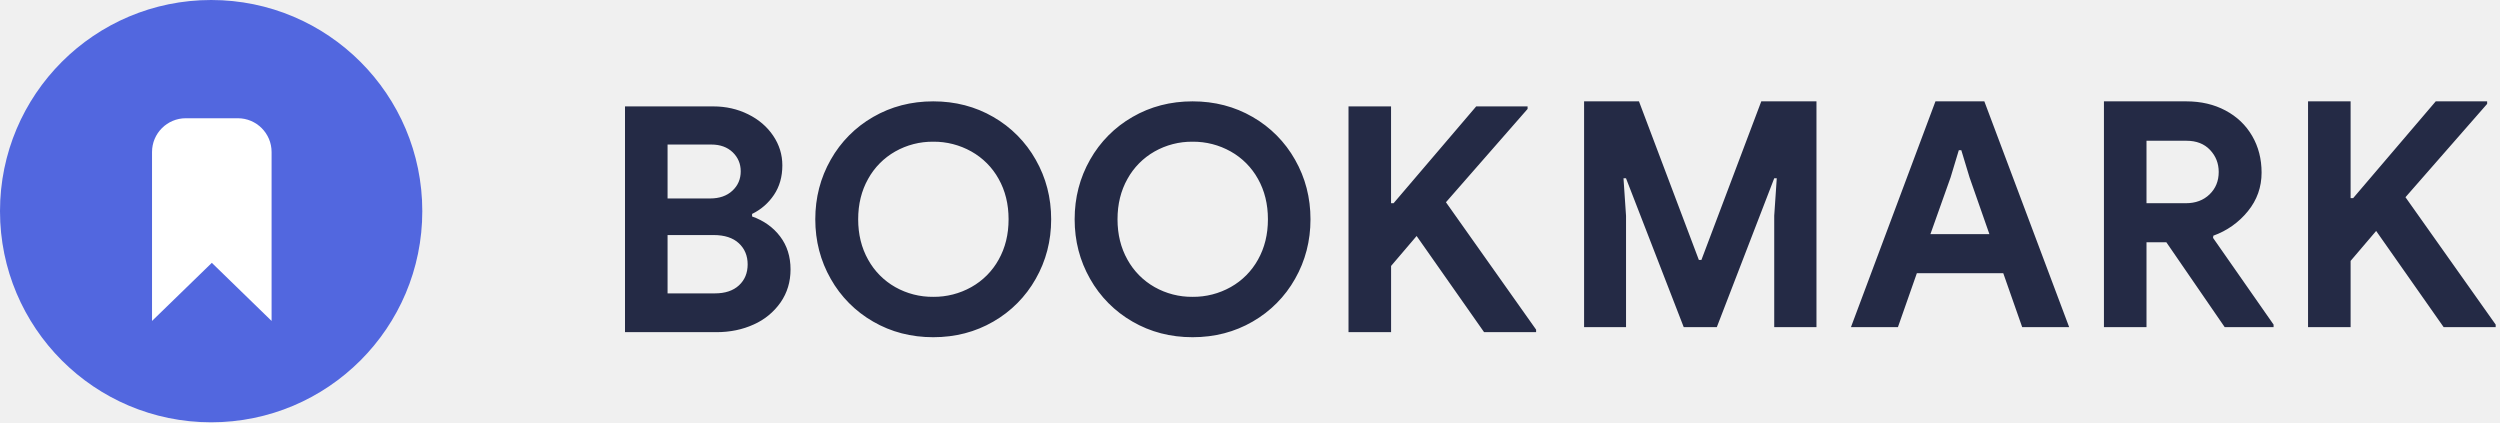
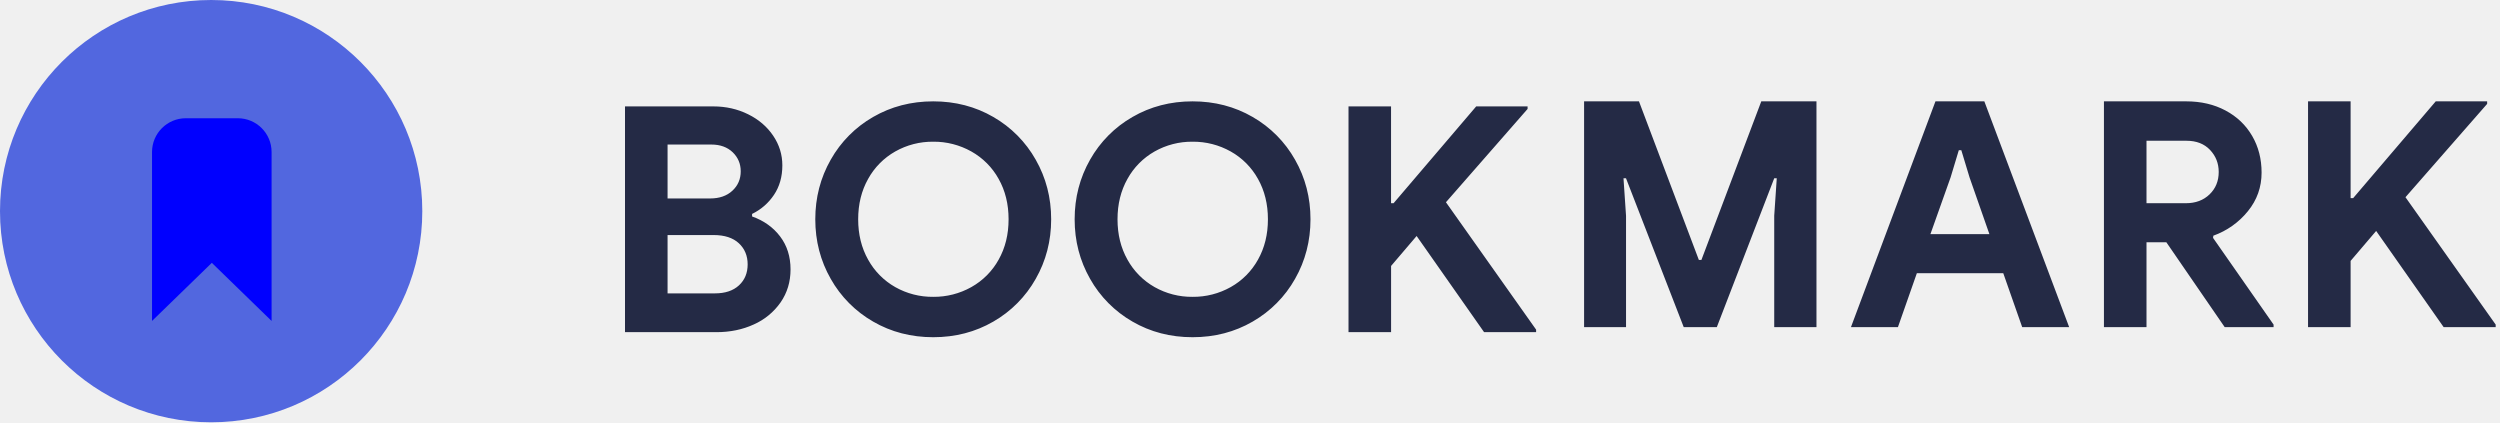
<svg xmlns="http://www.w3.org/2000/svg" width="148" height="25">
  <g fill="none" fill-rule="evenodd">
    <path d="M37 6.299h5.227c.746 0 1.434.155 2.062.466.629.311 1.123.735 1.484 1.27s.542 1.12.542 1.754c0 .672-.165 1.254-.495 1.746-.33.491-.762.868-1.297 1.129v.15c.697.248 1.25.643 1.661 1.185.41.541.616 1.191.616 1.95 0 .735-.196 1.385-.588 1.951a3.817 3.817 0 0 1-1.587 1.307c-.665.305-1.403.457-2.212.457H37V6.299zm5.04 5.45c.548 0 .986-.152 1.316-.457.33-.305.495-.688.495-1.148 0-.448-.159-.824-.476-1.13-.318-.304-.738-.457-1.26-.457H39.52v3.192h2.52zm.28 5.619c.61 0 1.086-.159 1.428-.476.342-.317.513-.731.513-1.241 0-.51-.174-.927-.522-1.251-.349-.324-.847-.485-1.494-.485H39.52v3.453h2.8zm12.927 2.595c-1.307 0-2.492-.308-3.556-.924a6.711 6.711 0 0 1-2.511-2.53c-.61-1.07-.915-2.246-.915-3.528 0-1.281.305-2.457.915-3.528a6.711 6.711 0 0 1 2.51-2.529C52.756 6.308 53.94 6 55.248 6c1.306 0 2.492.308 3.556.924a6.711 6.711 0 0 1 2.51 2.53c.61 1.07.915 2.246.915 3.527 0 1.282-.305 2.458-.915 3.528a6.711 6.711 0 0 1-2.51 2.53c-1.064.616-2.25.924-3.556.924zm0-2.39a4.52 4.52 0 0 0 2.258-.578 4.177 4.177 0 0 0 1.615-1.624c.392-.697.588-1.494.588-2.39 0-.896-.196-1.692-.588-2.389a4.177 4.177 0 0 0-1.615-1.624 4.52 4.52 0 0 0-2.258-.579 4.47 4.47 0 0 0-2.25.579 4.195 4.195 0 0 0-1.605 1.624c-.392.697-.588 1.493-.588 2.39 0 .895.196 1.692.588 2.389a4.195 4.195 0 0 0 1.605 1.624 4.47 4.47 0 0 0 2.25.578zm15.353 2.39c-1.307 0-2.492-.308-3.556-.924a6.711 6.711 0 0 1-2.51-2.53c-.61-1.07-.915-2.246-.915-3.528 0-1.281.305-2.457.914-3.528a6.711 6.711 0 0 1 2.511-2.529C68.108 6.308 69.294 6 70.6 6c1.307 0 2.492.308 3.556.924a6.711 6.711 0 0 1 2.51 2.53c.61 1.07.915 2.246.915 3.527 0 1.282-.305 2.458-.914 3.528a6.711 6.711 0 0 1-2.511 2.53c-1.064.616-2.25.924-3.556.924zm0-2.39a4.52 4.52 0 0 0 2.259-.578 4.177 4.177 0 0 0 1.614-1.624c.392-.697.588-1.494.588-2.39 0-.896-.196-1.692-.588-2.389a4.177 4.177 0 0 0-1.614-1.624 4.52 4.52 0 0 0-2.259-.579 4.47 4.47 0 0 0-2.25.579 4.195 4.195 0 0 0-1.605 1.624c-.392.697-.588 1.493-.588 2.39 0 .895.196 1.692.588 2.389a4.195 4.195 0 0 0 1.606 1.624 4.47 4.47 0 0 0 2.249.578zM79.83 6.3h2.52v5.73h.15l4.89-5.73h3.043v.149L85.6 11.973l5.338 7.542v.149h-3.08l-3.994-5.693-1.512 1.773v3.92h-2.52V6.299zM93.779 6h3.248l3.546 9.39h.15L104.268 6h3.267v13.365h-2.501v-6.589l.15-2.221h-.15l-3.398 8.81h-1.96l-3.416-8.81h-.149l.15 2.221v6.59h-2.483V6zm20.8 0h2.894l5.021 13.365h-2.781l-1.12-3.192h-5.115l-1.12 3.192h-2.781L114.579 6zm3.193 7.859l-1.176-3.36-.486-1.606h-.149l-.485 1.606-1.195 3.36h3.49zM124.553 6h4.872c.871 0 1.646.18 2.324.541.678.361 1.204.862 1.577 1.503.374.64.56 1.366.56 2.175 0 .858-.27 1.62-.812 2.286a4.617 4.617 0 0 1-2.044 1.447l-.018.13 3.584 5.134v.15h-2.894l-3.453-5.022h-1.176v5.021h-2.52V6zm4.853 6.03c.573 0 1.04-.175 1.4-.523.361-.349.542-.79.542-1.326 0-.51-.172-.945-.514-1.306-.342-.361-.806-.542-1.39-.542h-2.371v3.696h2.333zm7.23-6.03h2.52v5.73h.15l4.89-5.73h3.043v.15l-4.835 5.525 5.34 7.541v.15h-3.08l-3.996-5.694-1.512 1.773v3.92h-2.52V6z" fill="#242A45" fill-rule="nonzero" />
    <g>
      <circle fill="#5267DF" cx="12.5" cy="12.5" r="12.5" />
-       <path d="M9 9v10l3.54-3.44L16.078 19V9a2 2 0 0 0-2-2H11a2 2 0 0 0-2 2z" fill="#FFF" />
+       <path d="M9 9v10l3.54-3.44L16.078 19V9a2 2 0 0 0-2-2H11a2 2 0 0 0-2 2z" fill="blue" />
    </g>
  </g>
</svg>
